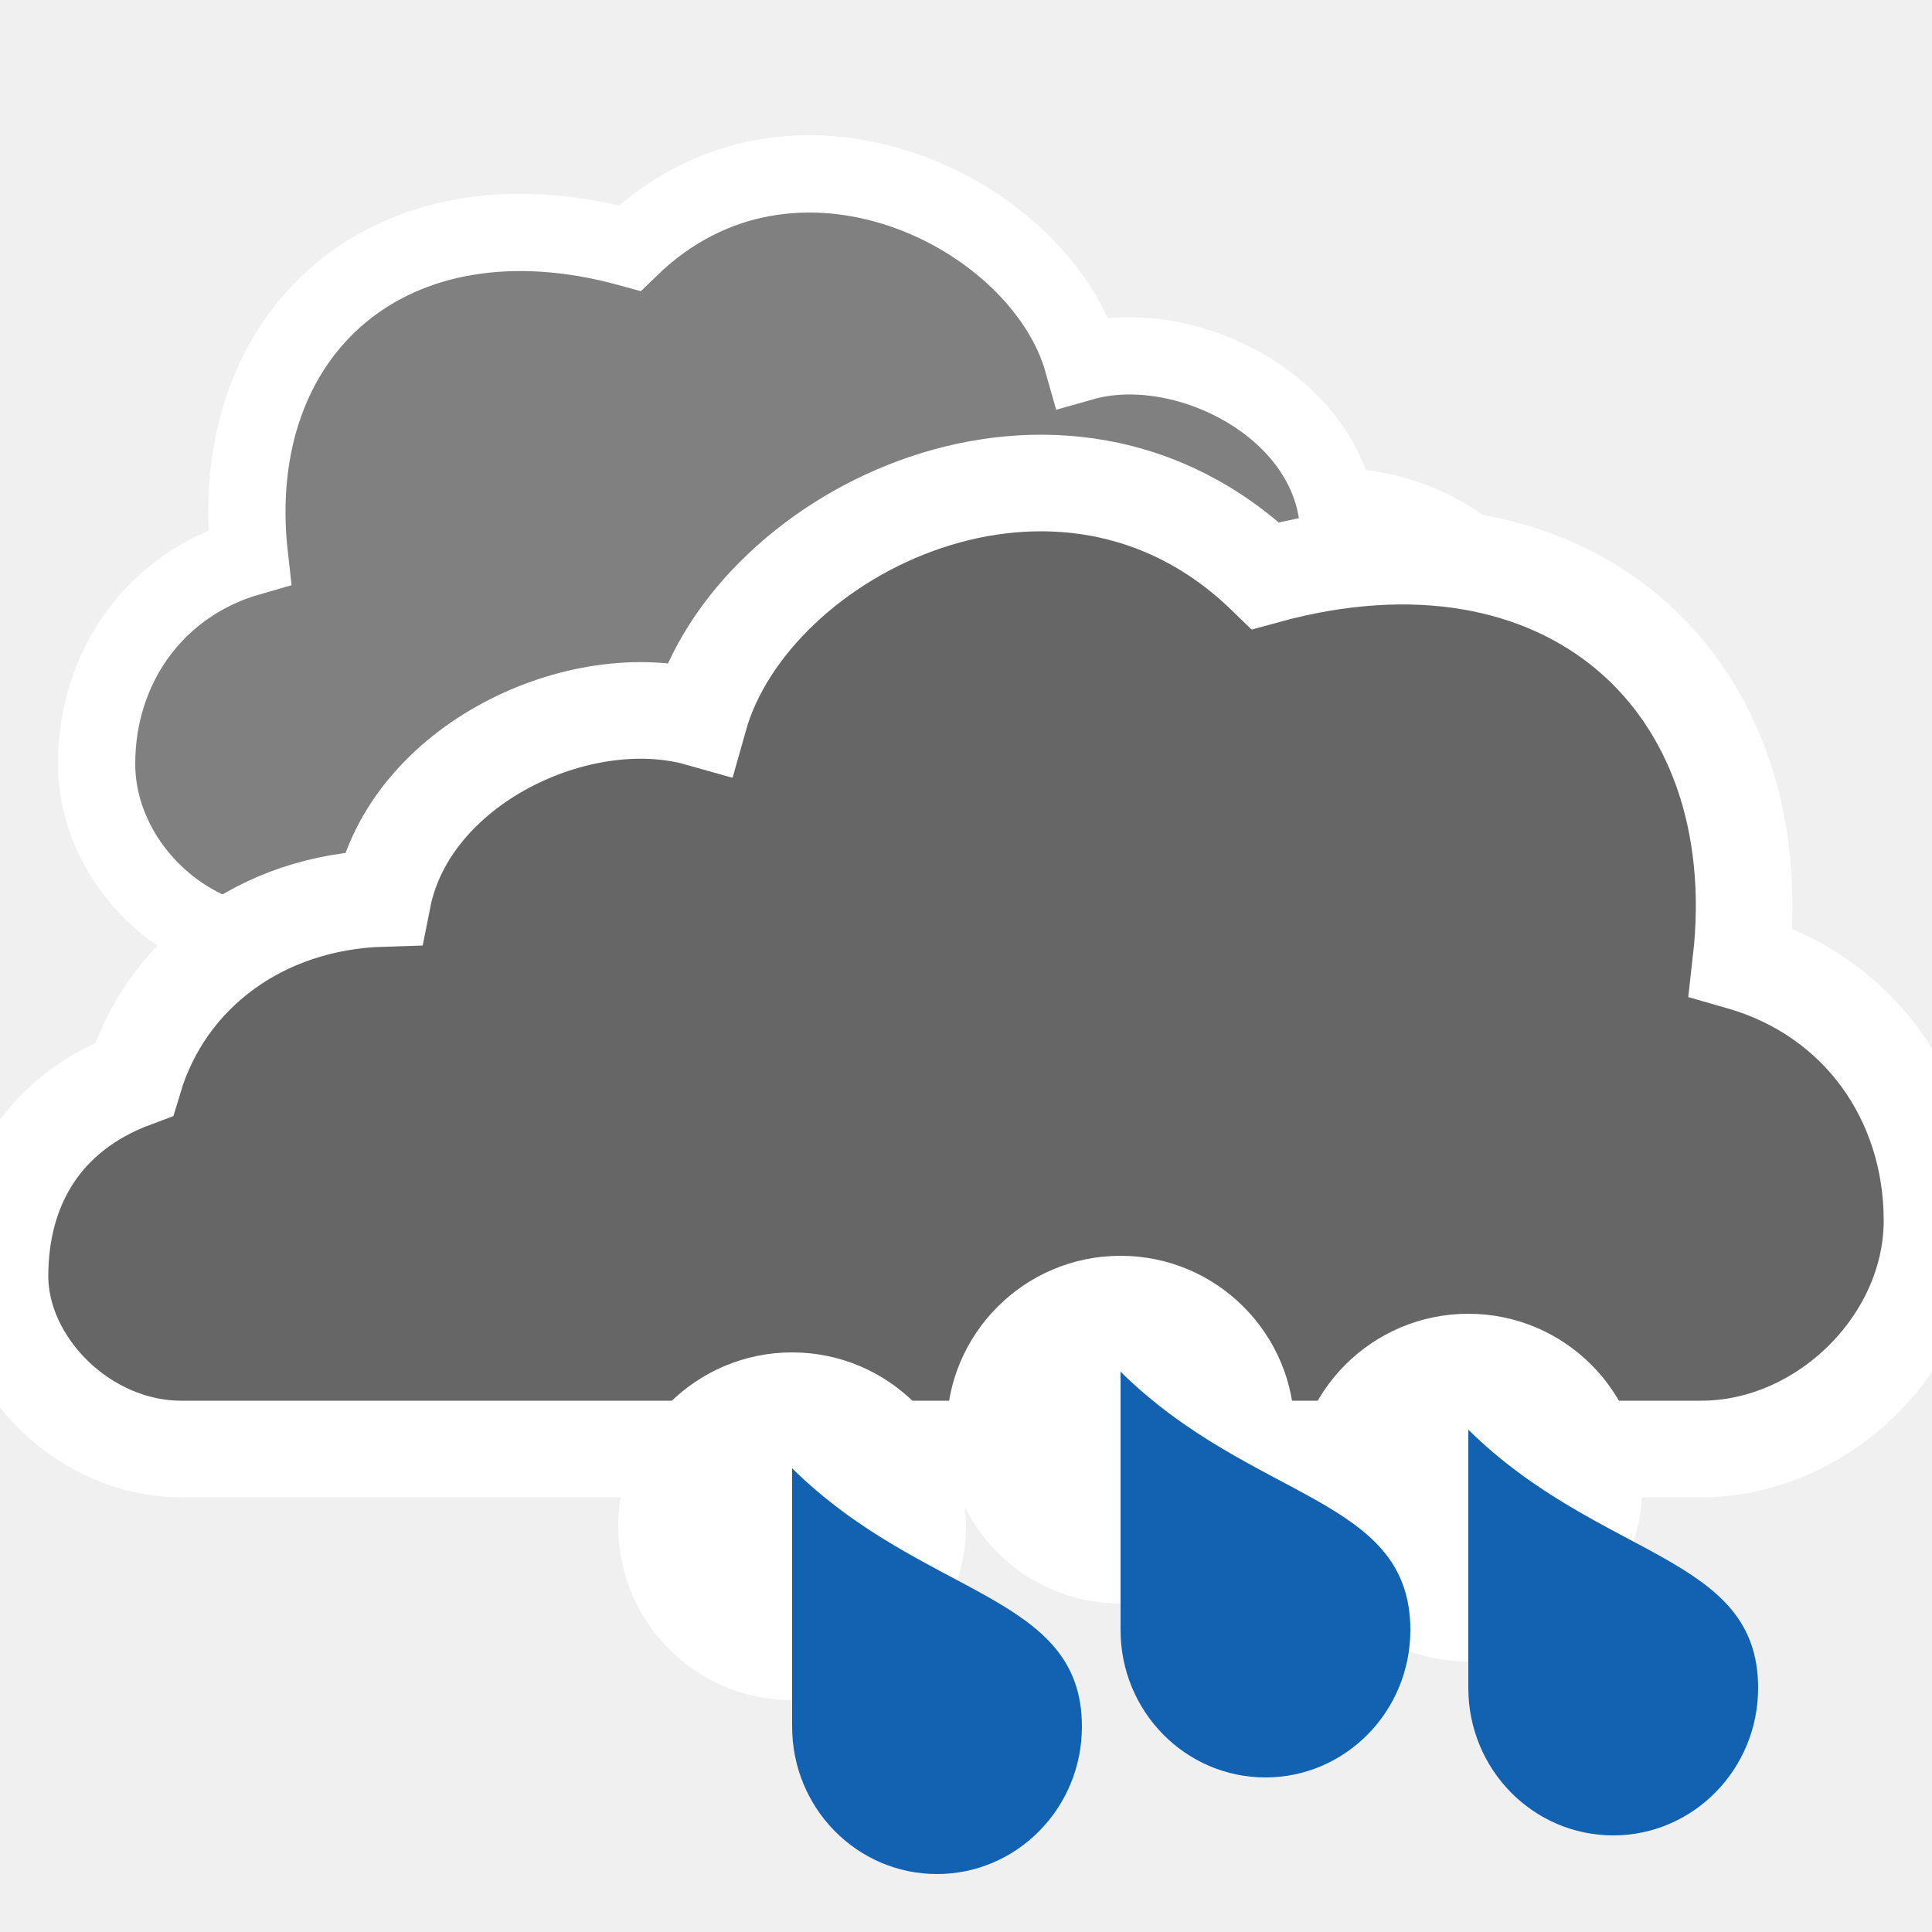
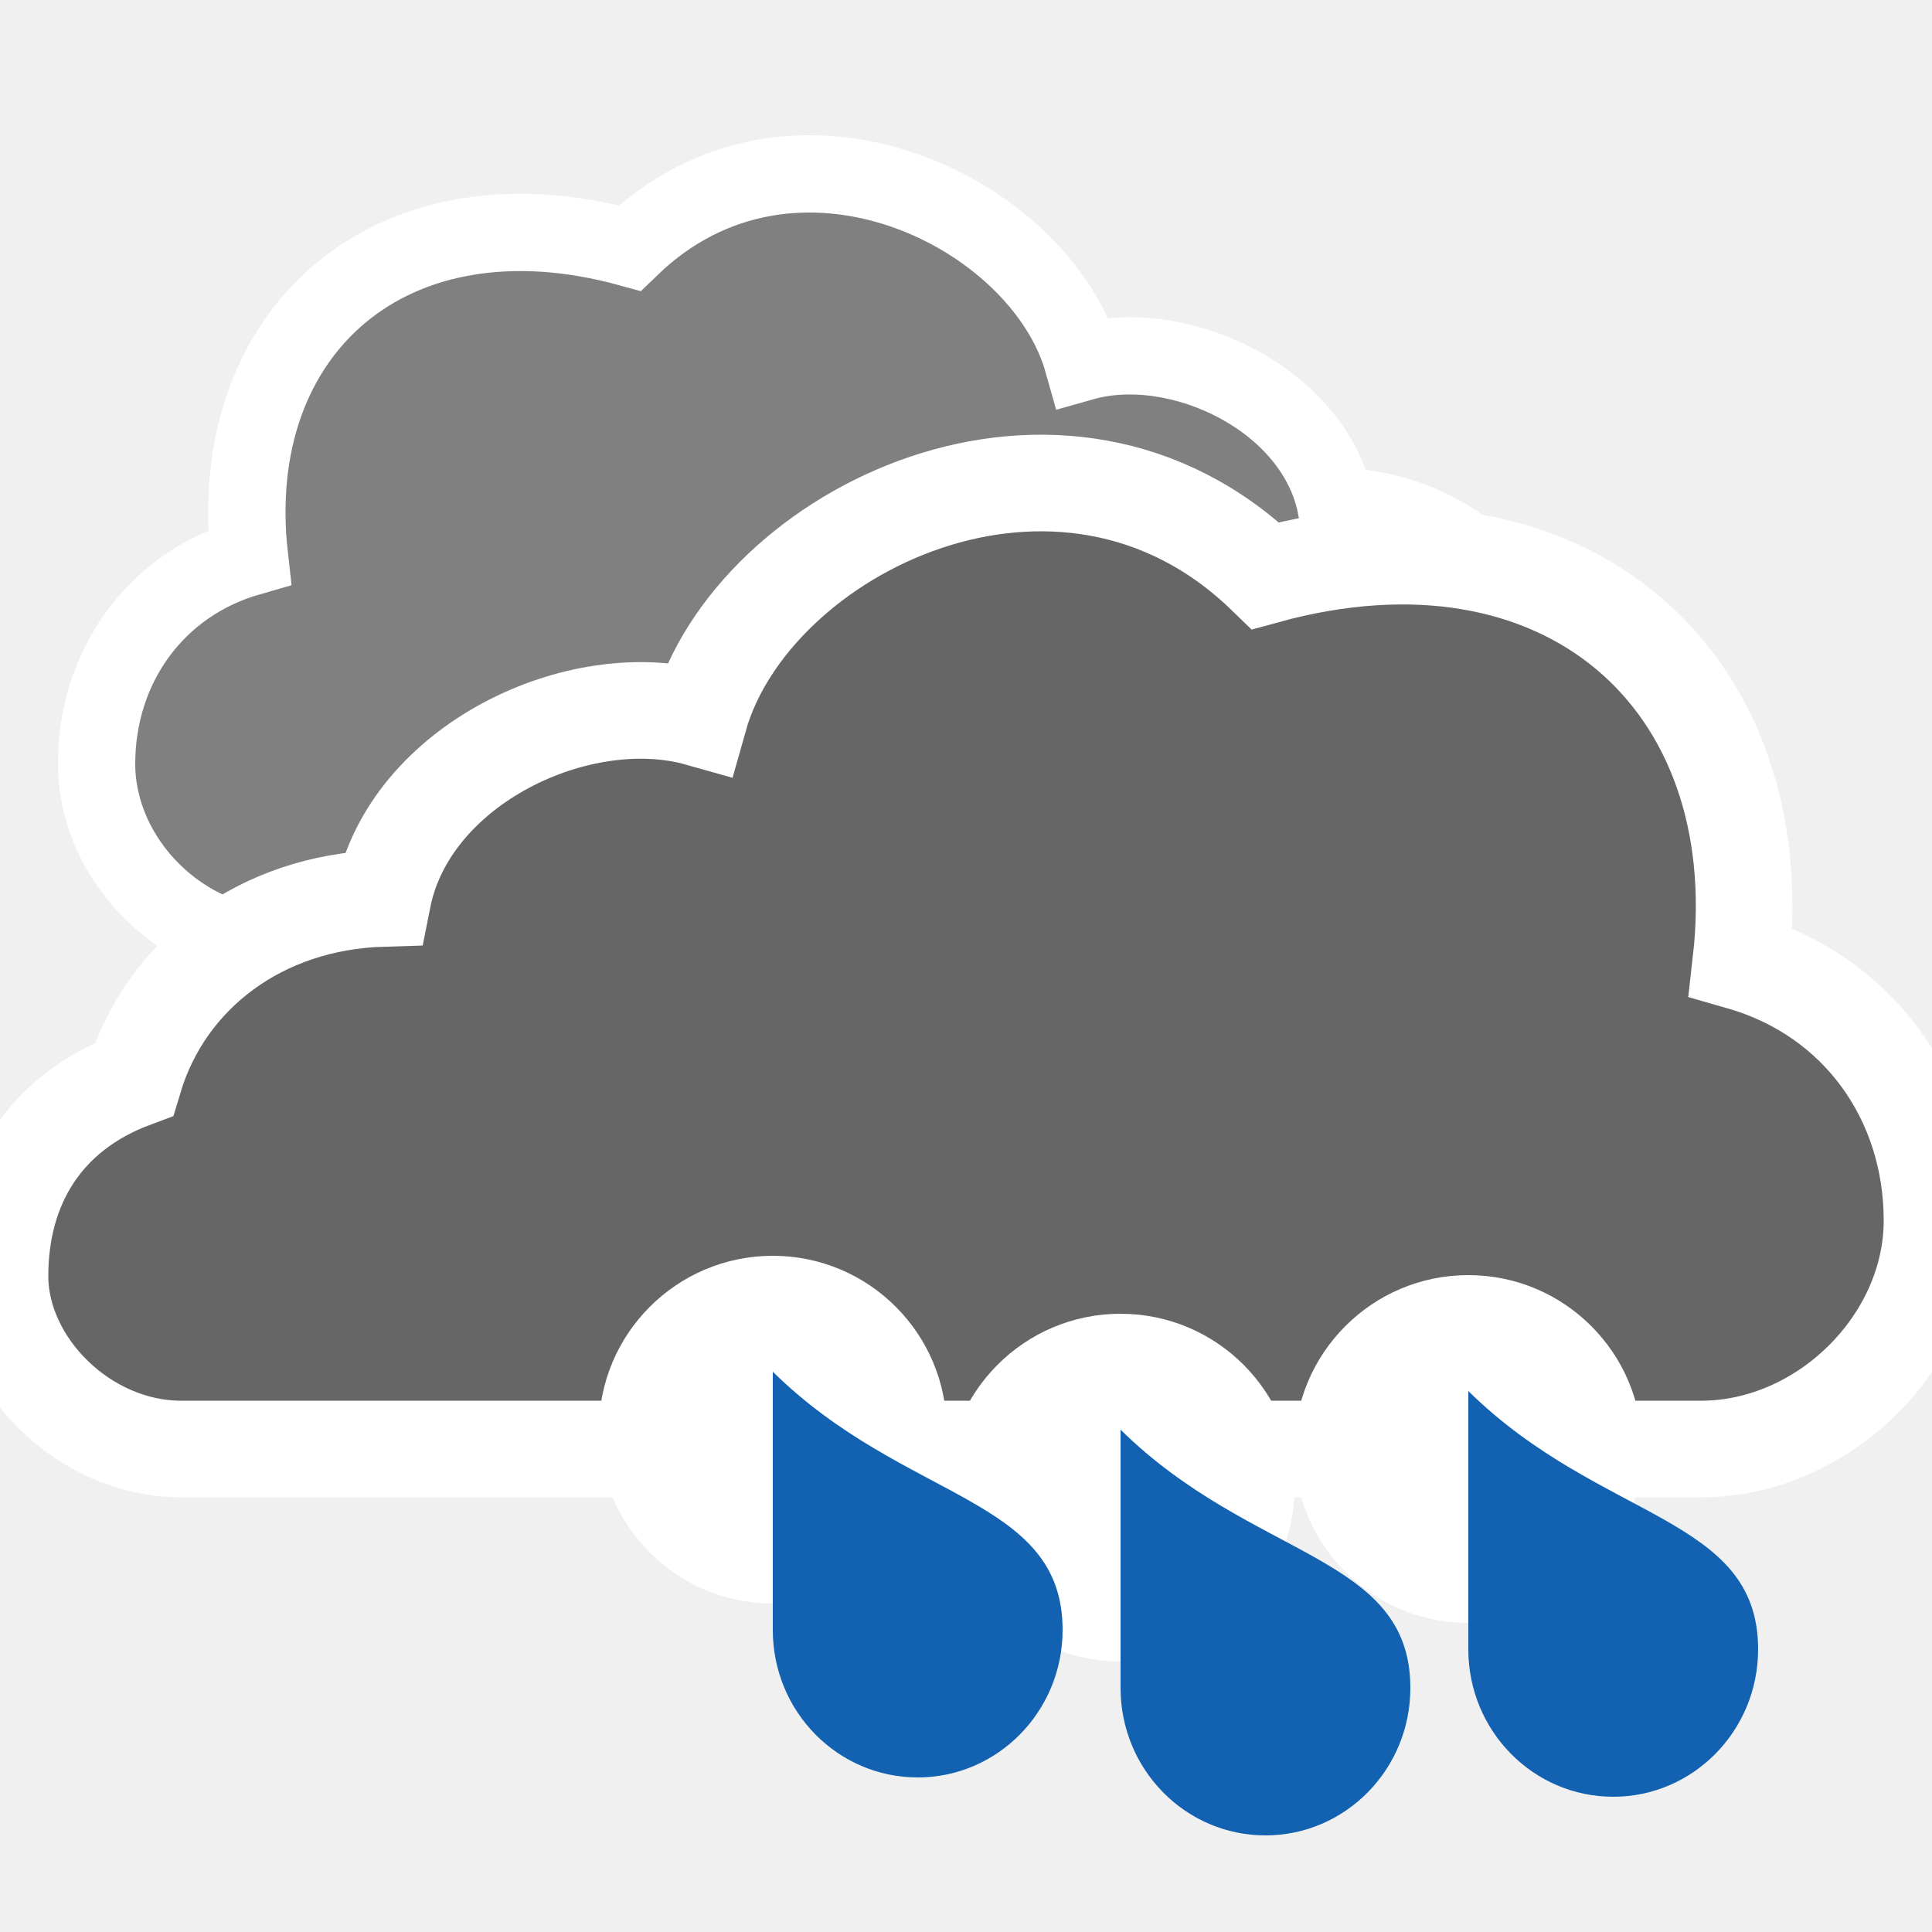
<svg xmlns="http://www.w3.org/2000/svg" version="1.1" x="0px" y="0px" width="100px" height="100px" viewBox="0 0 100 100" enable-background="new 0 0 100 100" xml:space="preserve">
  <g id="snow_shower_thunder">
</g>
  <g id="sleet_shower_thunder">
</g>
  <g id="rain_shower_thunder">
</g>
  <g id="clouds">
    <path id="cloud_55_" fill="#808080" stroke="#FFFFFF" stroke-width="4" stroke-miterlimit="10" d="M77.498,49   C81.514,49,85,45.488,85,41.84c0-3.689-1.785-6.75-5.551-8.152c-1.299-4.338-5.25-7.338-10.299-7.488   c-1.1-5.549-8.15-8.861-13.1-7.461c-2.182-7.75-15-14.102-23.451-5.9c-12.35-3.4-21.018,4.296-19.686,15.994   C8.032,30.233,5,34.521,5,39.537C5,44.573,9.516,49,14.558,49H77.498z" />
    <path id="cloud_54_" fill="#666666" stroke="#FFFFFF" stroke-width="5" stroke-miterlimit="10" d="M9.377,75   C4.357,75,0,70.609,0,66.051c0-4.613,2.231-8.439,6.938-10.191c1.625-5.422,6.562-9.172,12.875-9.359   C21.188,39.562,30,35.422,36.188,37.172c2.727-9.688,18.748-17.625,29.312-7.375c15.438-4.25,26.272,5.37,24.607,19.992   C96.21,51.542,100,56.901,100,63.172C100,69.466,94.355,75,88.054,75H9.377z" />
    <g>
-       <path fill="#FFFFFF" d="M85,77c0,4.969-4.031,9-9.001,9C71.031,86,67,81.969,67,77s4.031-9,8.999-9C80.969,68,85,72.031,85,77z" />
-       <path fill="#1362B1" d="M91,87.368C91,91.586,87.634,95,83.502,95C79.355,95,76,91.586,76,87.368C76,84.986,76,74,76,74    C82.853,80.748,91,80.447,91,87.368z" />
+       <path fill="#FFFFFF" d="M85,75c0,4.969-4.031,9-9.001,9C71.031,84,67,79.969,67,75s4.031-9,8.999-9C80.969,66,85,70.031,85,75z" />
+       <path fill="#1362B1" d="M91,85.368C91,89.586,87.634,93,83.502,93C79.355,93,76,89.586,76,85.368C76,82.986,76,72,76,72    C82.853,78.748,91,78.447,91,85.368z" />
    </g>
    <g>
-       <path fill="#FFFFFF" d="M67,74c0,4.969-4.031,9-9.001,9C53.031,83,49,78.969,49,74s4.031-9,8.999-9C62.969,65,67,69.031,67,74z" />
-       <path fill="#1362B1" d="M73,84.368C73,88.586,69.634,92,65.502,92C61.355,92,58,88.586,58,84.368C58,81.986,58,71,58,71    C64.853,77.748,73,77.447,73,84.368z" />
+       <path fill="#FFFFFF" d="M67,77c0,4.969-4.031,9-9.001,9C53.031,86,49,81.969,49,77s4.031-9,8.999-9C62.969,68,67,72.031,67,77z" />
+       <path fill="#1362B1" d="M73,87.368C73,91.586,69.634,95,65.502,95C61.355,95,58,91.586,58,87.368C58,84.986,58,74,58,74    C64.853,80.748,73,80.447,73,87.368z" />
    </g>
    <g>
-       <path fill="#FFFFFF" d="M50,79c0,4.969-4.031,9-9.001,9C36.031,88,32,83.969,32,79s4.031-9,8.999-9C45.969,70,50,74.031,50,79z" />
-       <path fill="#1362B1" d="M56,89.368C56,93.586,52.634,97,48.502,97C44.355,97,41,93.586,41,89.368C41,86.986,41,76,41,76    C47.853,82.748,56,82.447,56,89.368z" />
+       <path fill="#FFFFFF" d="M49,74c0,4.969-4.031,9-9.001,9C35.031,83,31,78.969,31,74s4.031-9,8.999-9C44.969,65,49,69.031,49,74z" />
+       <path fill="#1362B1" d="M55,84.368C55,88.586,51.634,92,47.502,92C43.355,92,40,88.586,40,84.368C40,81.986,40,71,40,71    C46.853,77.748,55,77.447,55,84.368z" />
    </g>
  </g>
  <g id="snow_shower">
</g>
  <g id="sleet_shower">
</g>
  <g id="rain_shower">
</g>
  <g id="partly_cloudy">
</g>
  <g id="fair">
</g>
  <g id="clear">
</g>
</svg>
